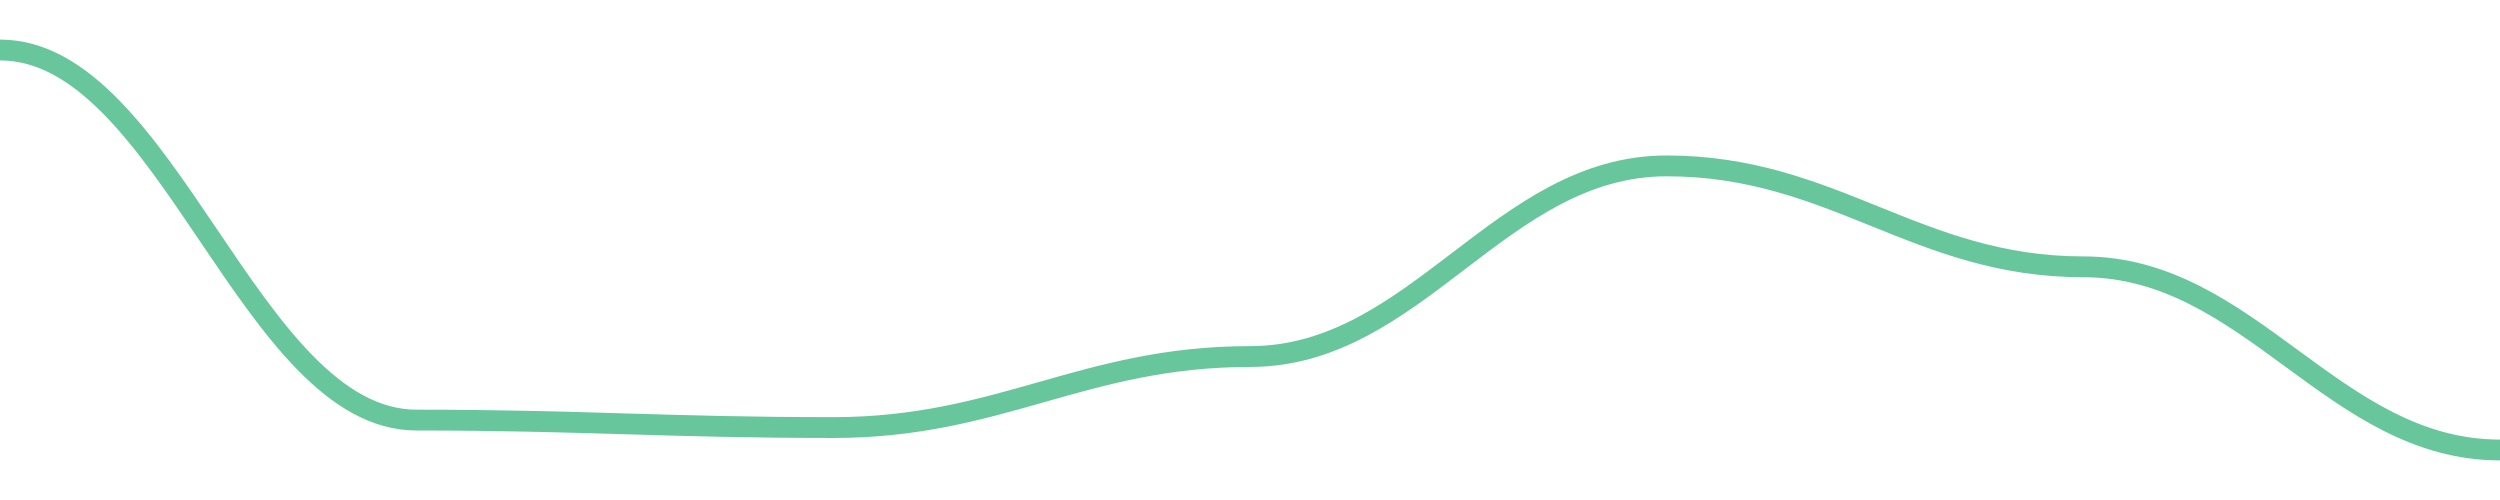
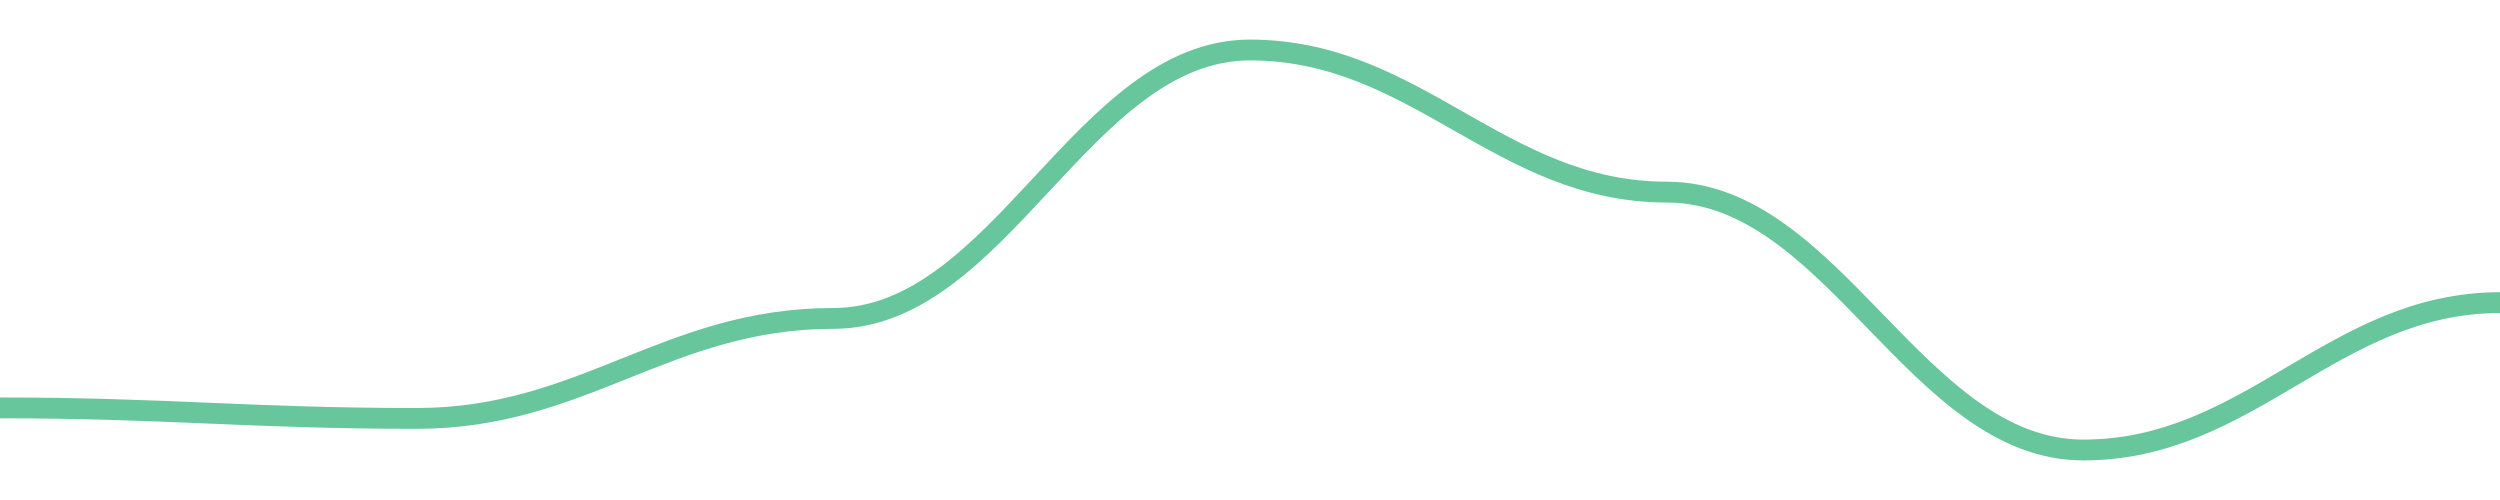
<svg width="180" height="36">
-   <path d="M 0.0,3.6 C 12.0,3.6 18.0,30.247 30.0,30.247 C 42.0,30.247 48.0,30.785 60.0,30.785 C 72.0,30.785 78.0,25.671 90.0,25.671 C 102.0,25.671 108.0,11.944 120.0,11.944 C 132.0,11.944 138.0,19.211 150.0,19.211 C 162.0,19.211 168.0,32.4 180.0,32.4 " fill="none" stroke="#42b883" stroke-width="1.5" opacity="0.8" />
+   <path d="M 0.0,29.368 C 12.0,29.368 18.0,30.126 30.0,30.126 C 42.0,30.126 48.0,22.926 60.0,22.926 C 72.0,22.926 78.0,3.6 90.0,3.6 C 102.0,3.6 108.0,13.832 120.0,13.832 C 132.0,13.832 138.0,32.4 150.0,32.4 C 162.0,32.4 168.0,21.789 180.0,21.789 " fill="none" stroke="#42b883" stroke-width="1.5" opacity="0.8" />
</svg>
